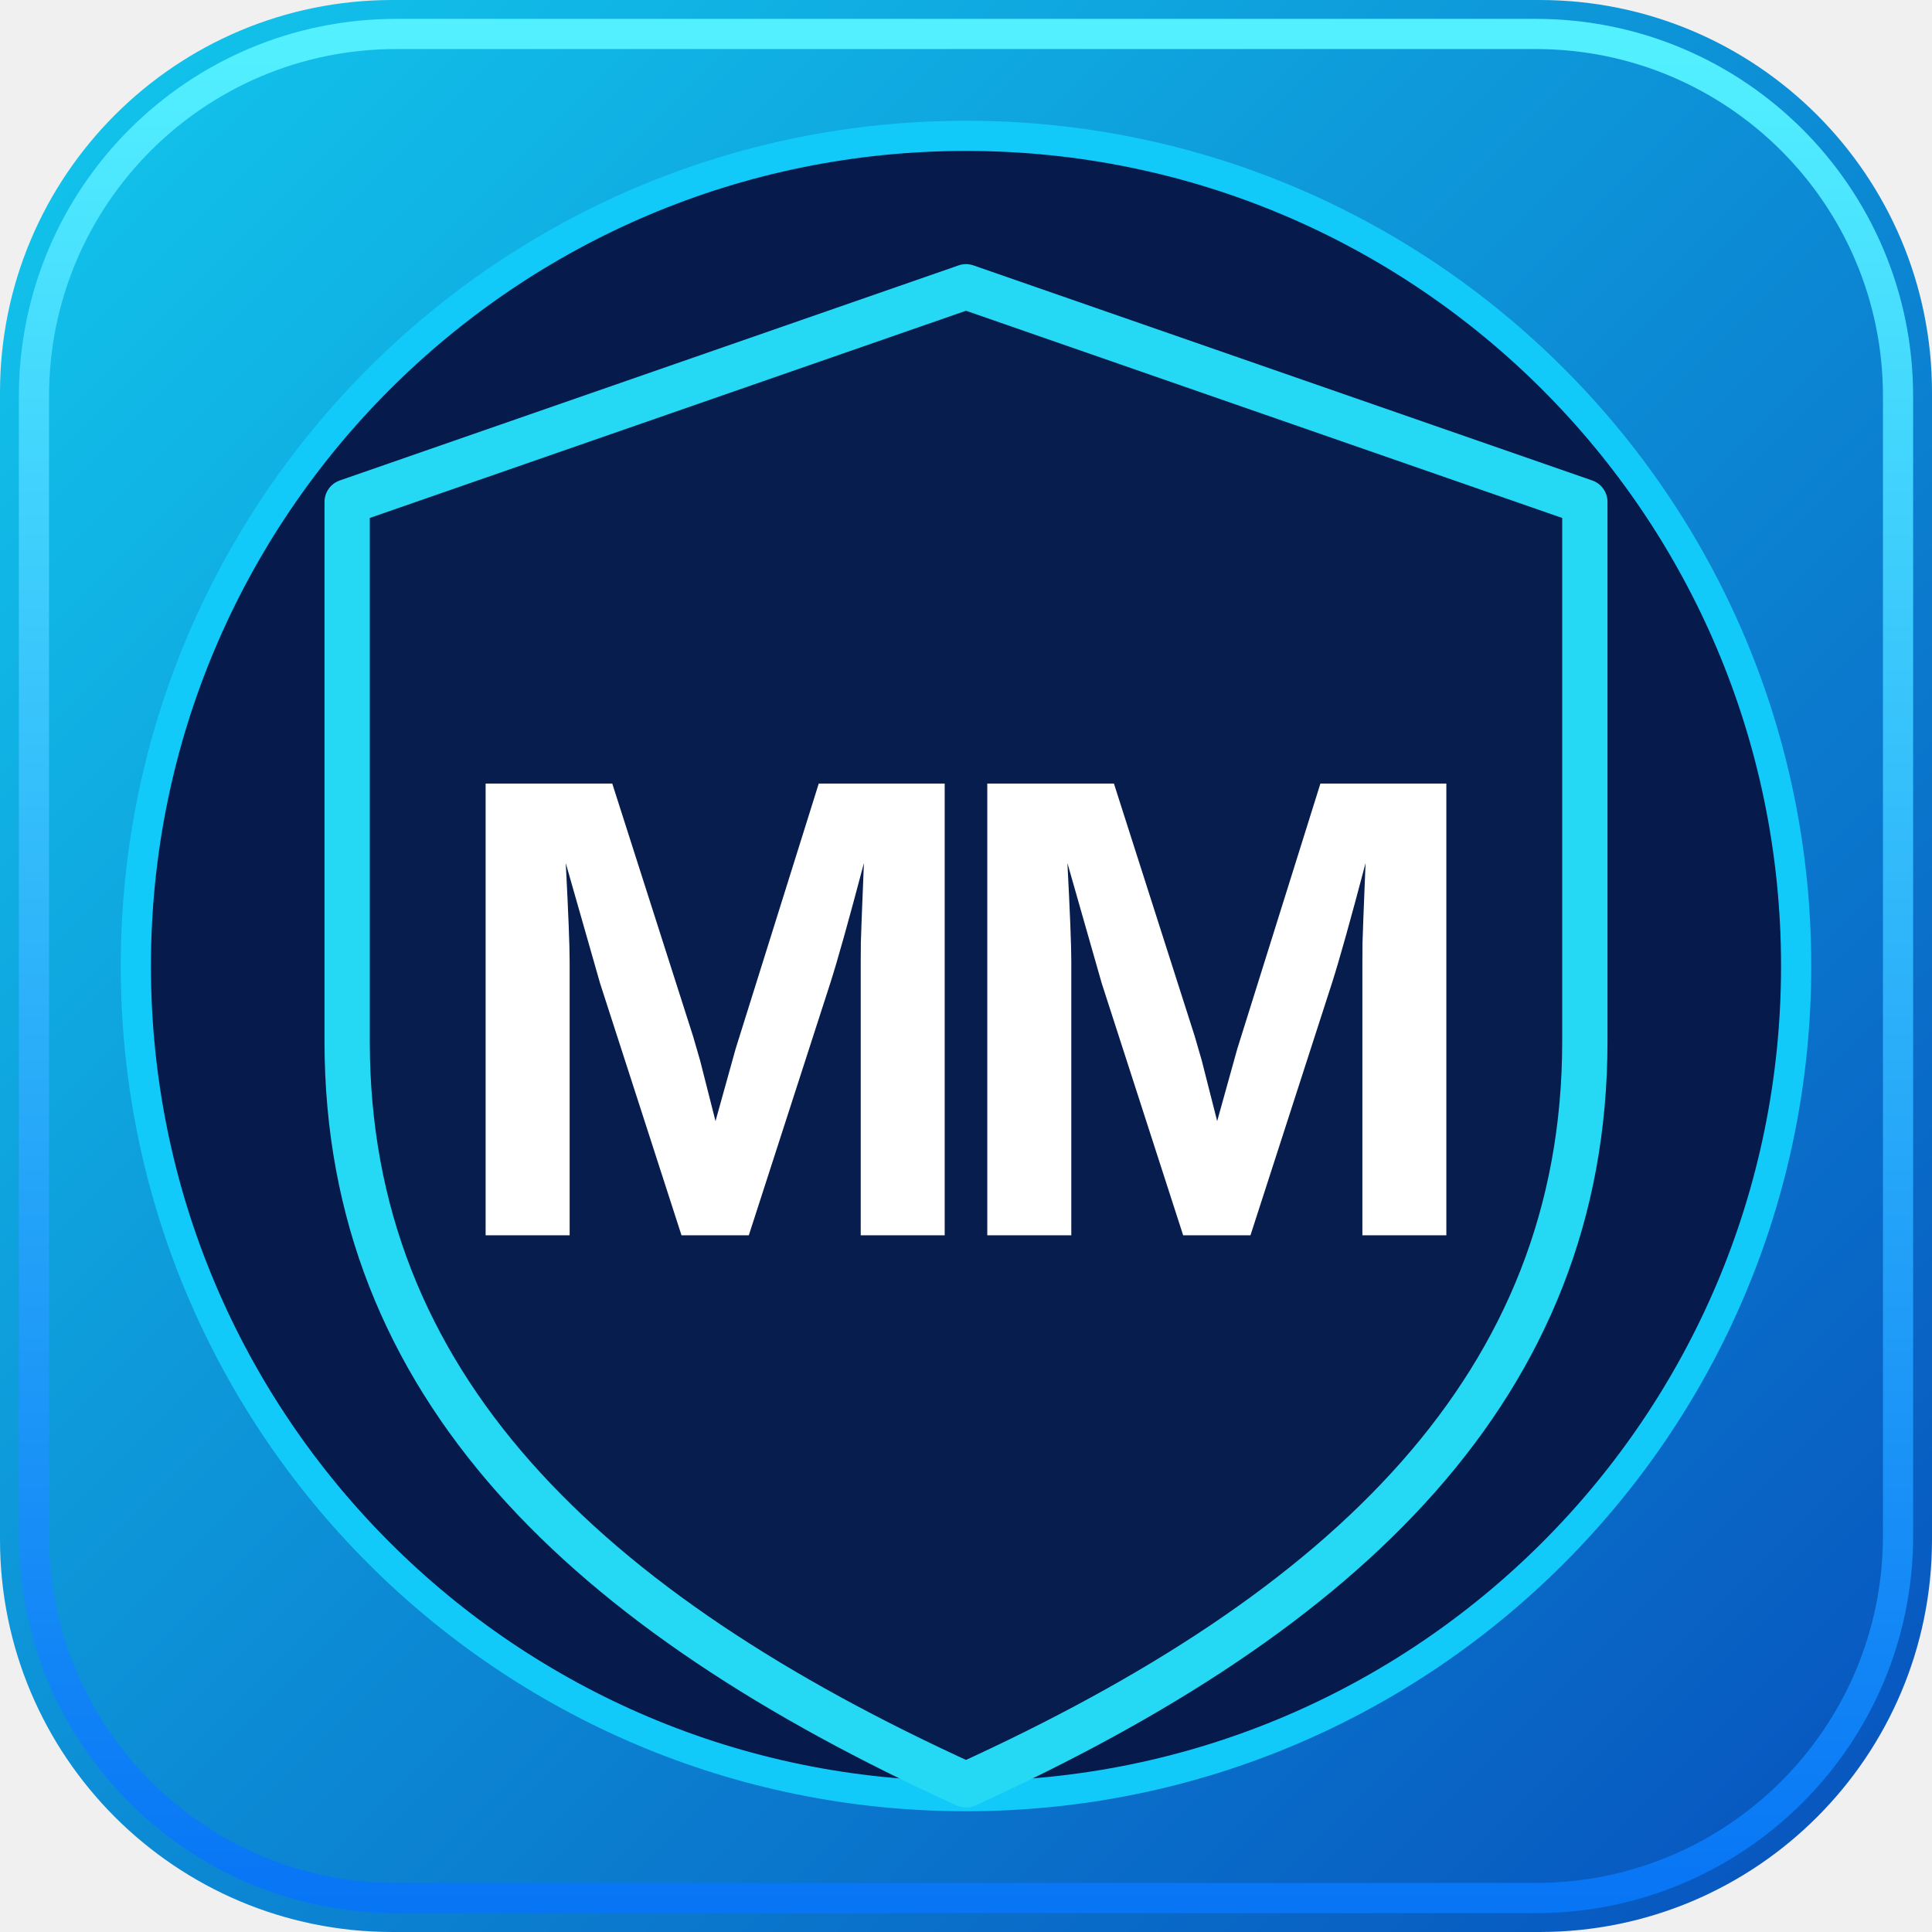
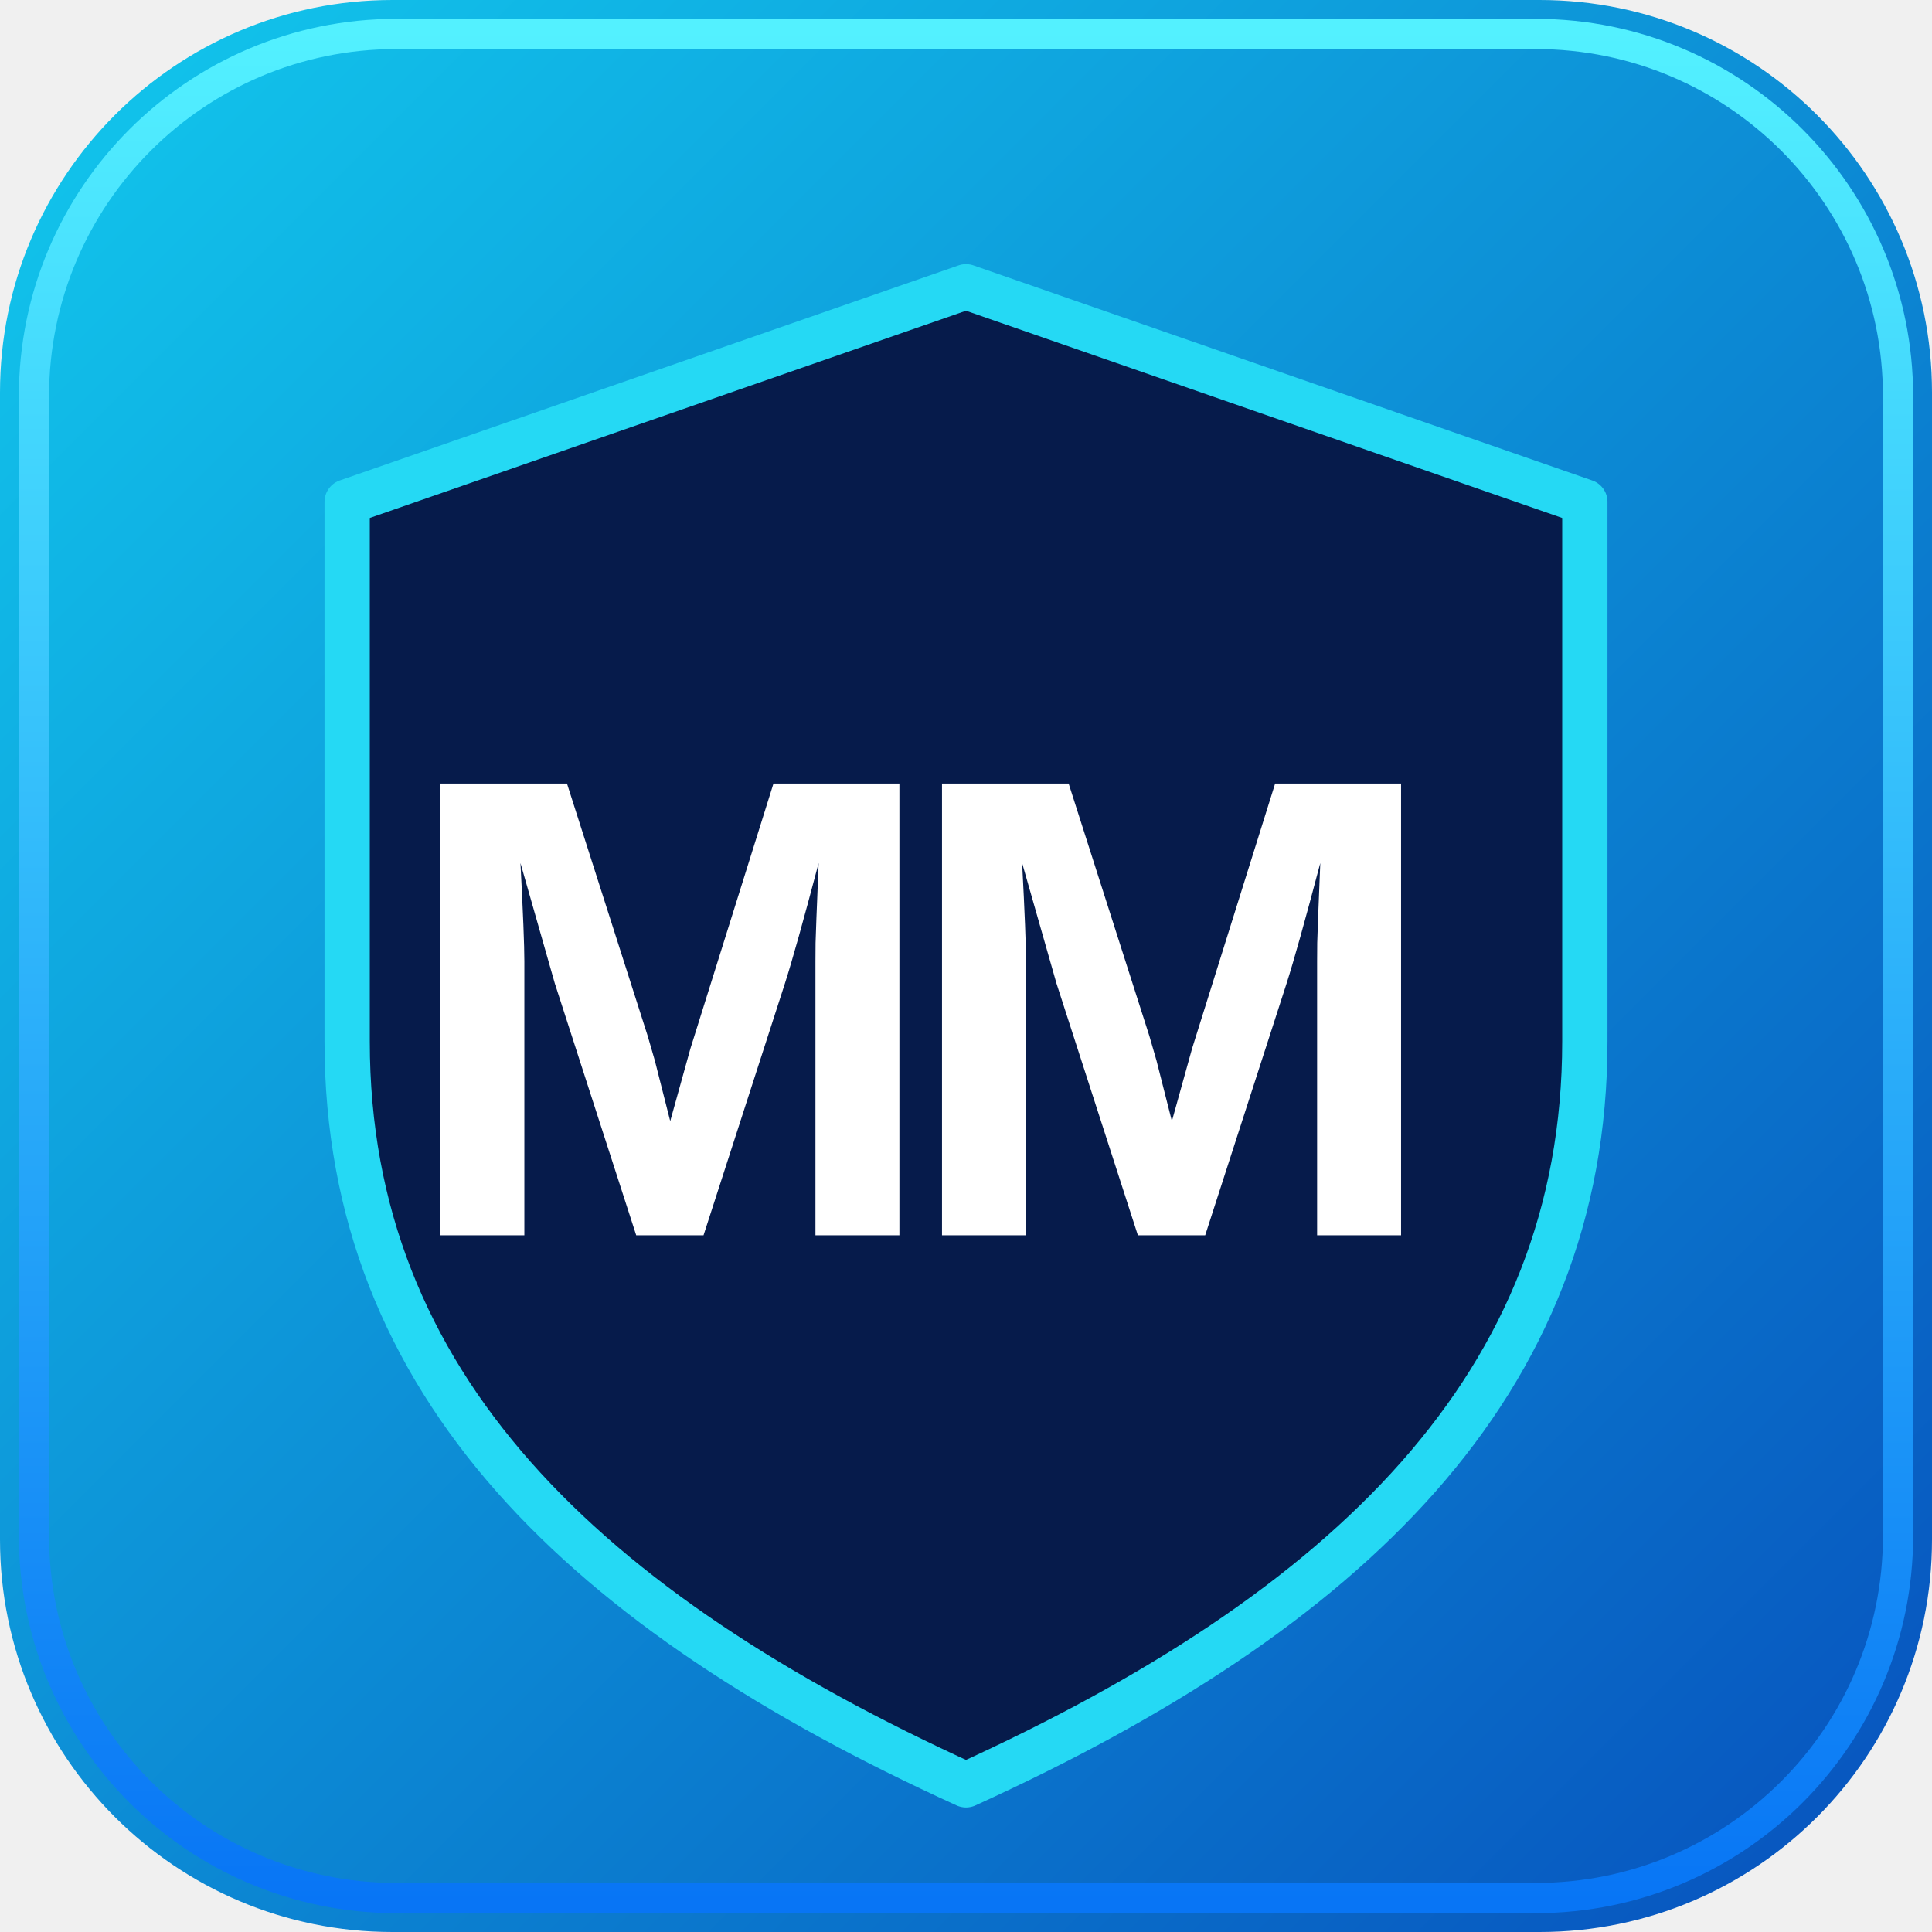
- <svg xmlns="http://www.w3.org/2000/svg" width="512" height="512" viewBox="0 0 512 512">
+ <svg xmlns="http://www.w3.org/2000/svg" viewBox="0 0 512 512" aria-hidden="true">
  <defs>
-     <linearGradient id="bg" x1="0" y1="0" x2="1" y2="1">
-       <stop offset="0" stop-color="#12c9ed" />
+     <linearGradient id="mmSimpleBg" x1="0" y1="0" x2="1" y2="1">
+       <stop stop-color="#12c9ed" />
      <stop offset="1" stop-color="#0750bd" />
    </linearGradient>
-     <linearGradient id="rim" x1="0" y1="0" x2="0" y2="1">
-       <stop offset="0" stop-color="#53f1ff" />
+     <linearGradient id="mmSimpleRim" x1="0" y1="0" x2="0" y2="1">
+       <stop stop-color="#53f1ff" />
      <stop offset="1" stop-color="#0875f5" />
    </linearGradient>
  </defs>
-   <rect width="512" height="512" rx="104" fill="url(#bg)" />
-   <rect x="9" y="9" width="494" height="494" rx="96" fill="none" stroke="url(#rim)" stroke-width="8" />
-   <circle cx="256" cy="256" r="220" fill="#061b4b" stroke="#12cafa" stroke-width="8" />
-   <path d="M256 76 420 133v143c0 91-63 151-164 197-101-46-164-106-164-197V133L256 76Z" fill="#071d4d" stroke="#25d9f4" stroke-width="12" stroke-linejoin="round" />
-   <text x="256" y="278" text-anchor="middle" dominant-baseline="middle" font-family="Arial,sans-serif" font-size="174" font-weight="900" letter-spacing="-12" fill="#fff">MM</text>
+   <rect width="512" height="512" rx="104" fill="url(#mmSimpleBg)" />
+   <rect x="9" y="9" width="494" height="494" rx="96" fill="none" stroke="url(#mmSimpleRim)" stroke-width="8" />
+   <path d="M256 76 420 133v143c0 91-63 151-164 197-101-46-164-106-164-197V133L256 76Z" fill="#061b4b" stroke="#25d9f4" stroke-width="12" stroke-linejoin="round" />
+   <text x="244" y="278" text-anchor="middle" dominant-baseline="middle" font-family="Arial,sans-serif" font-size="174" font-weight="900" letter-spacing="-12" fill="#fff">MM</text>
</svg>
